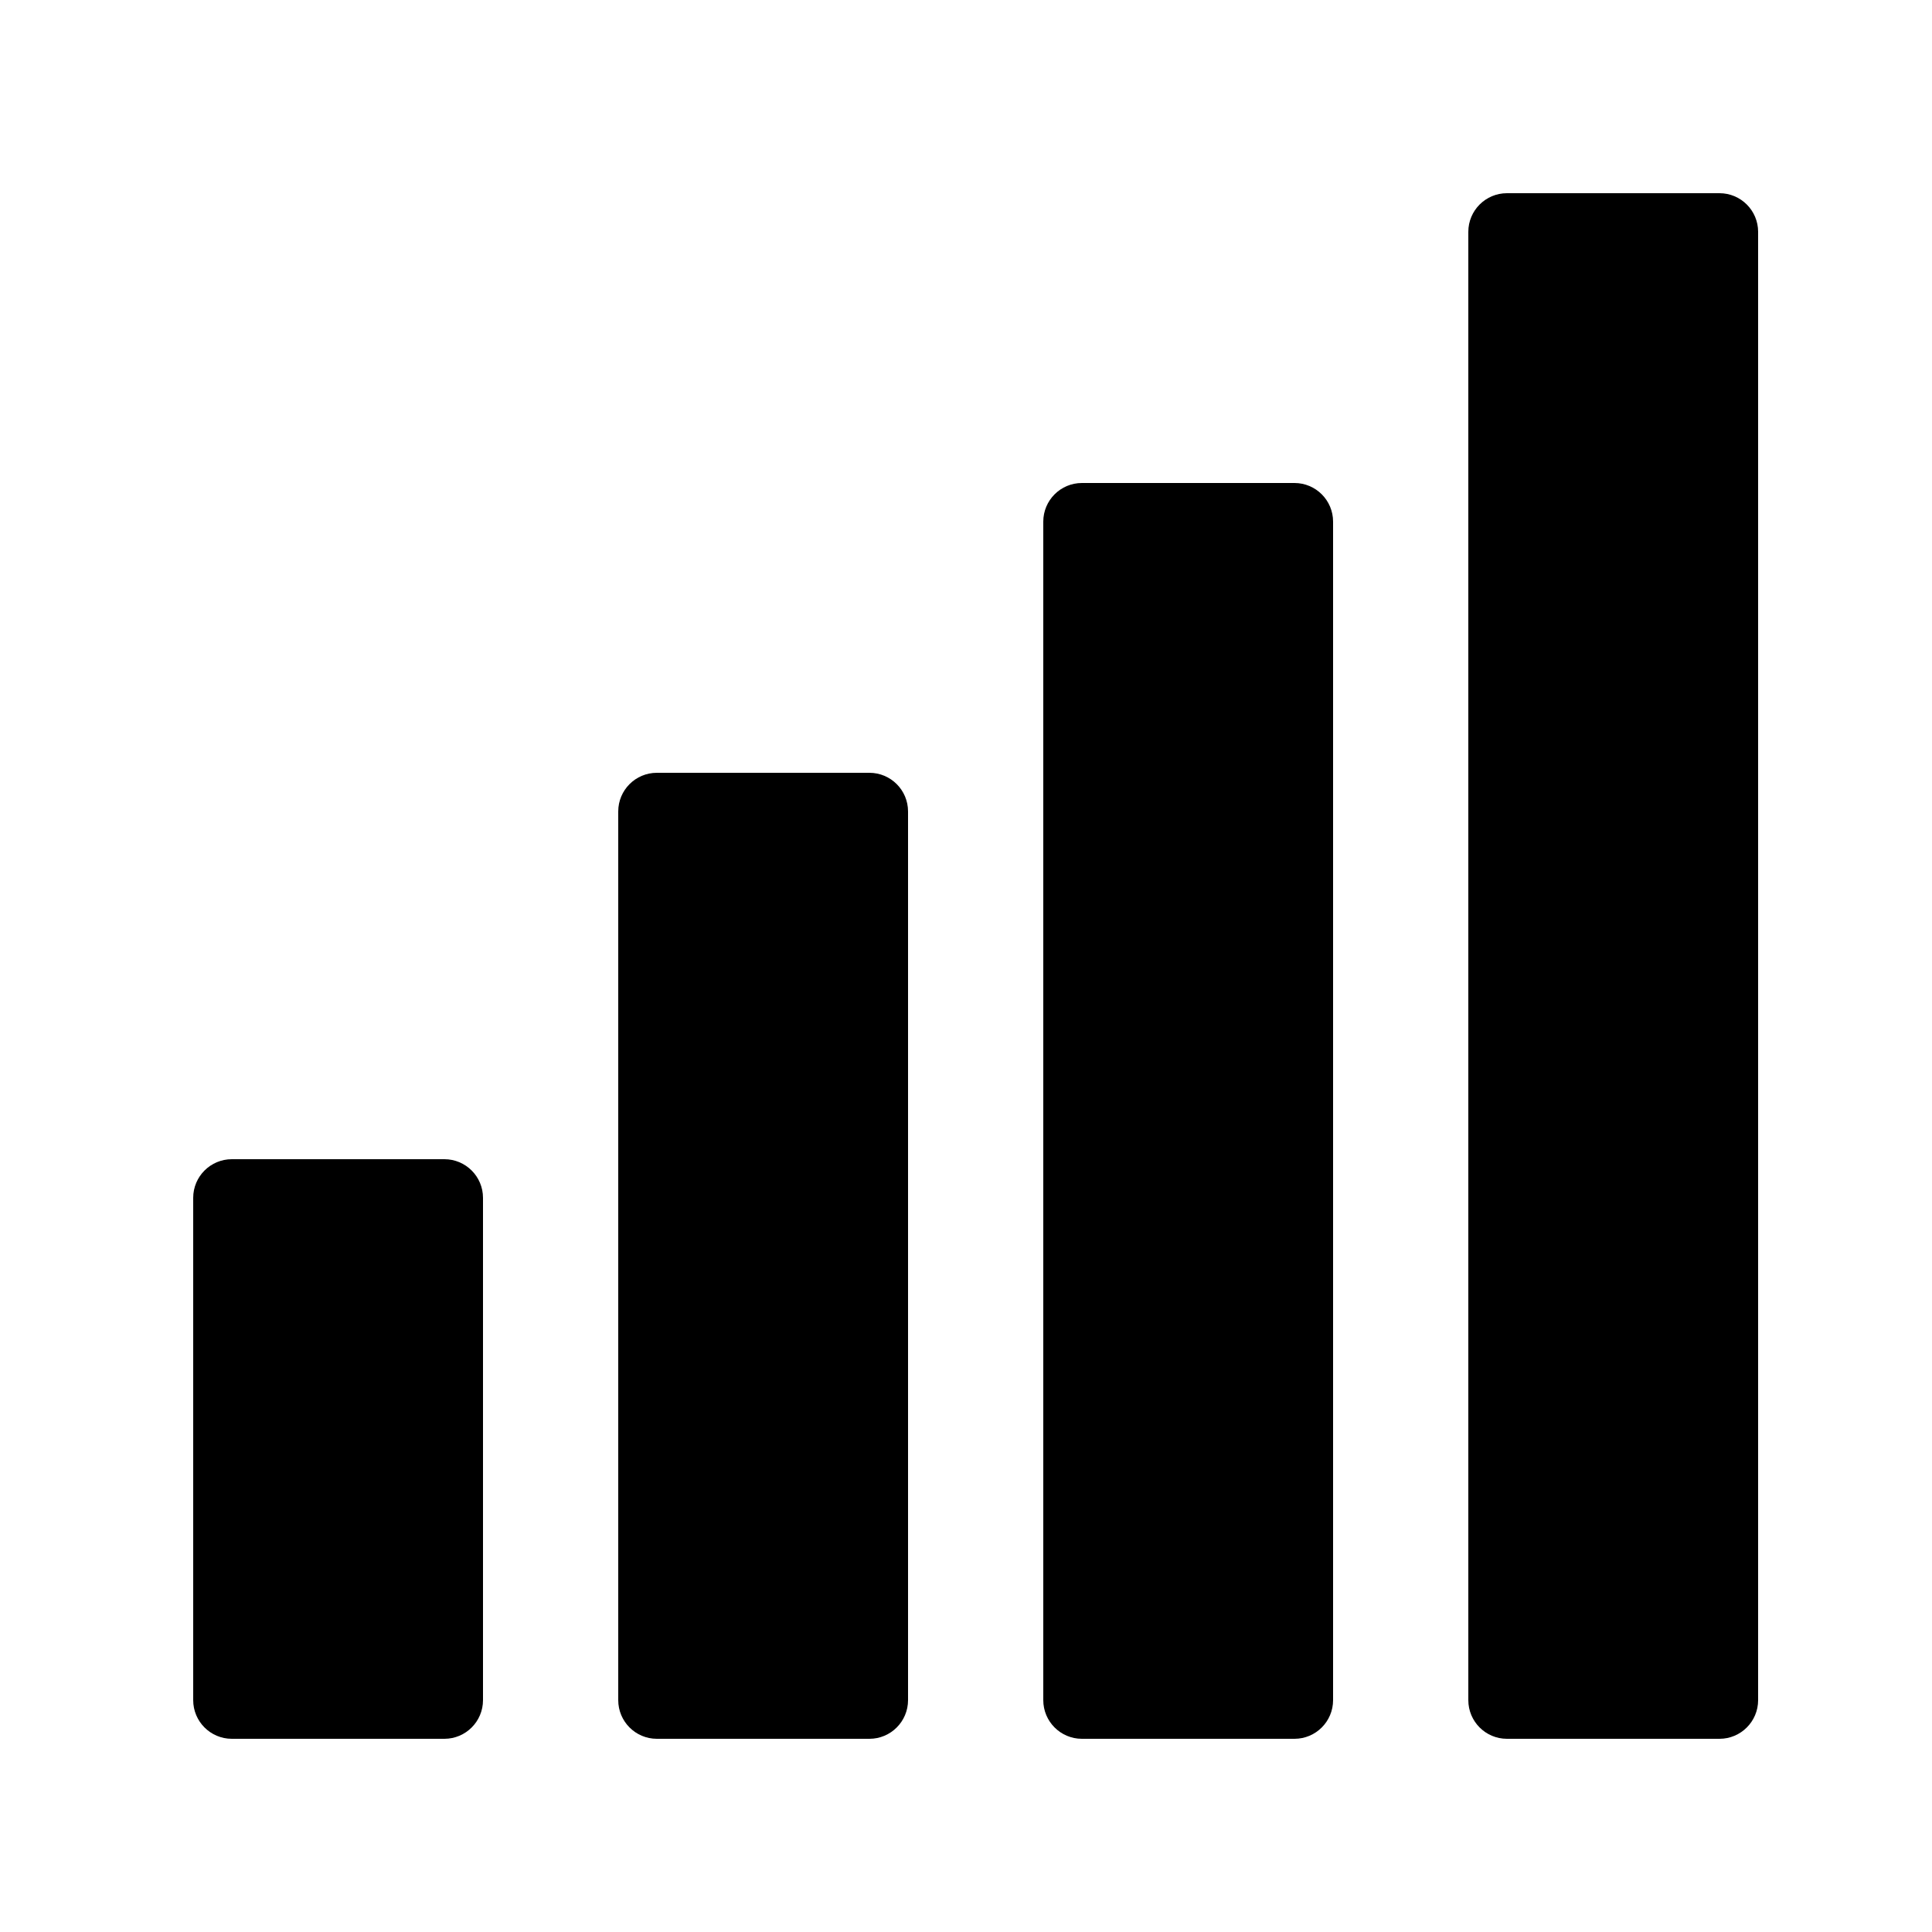
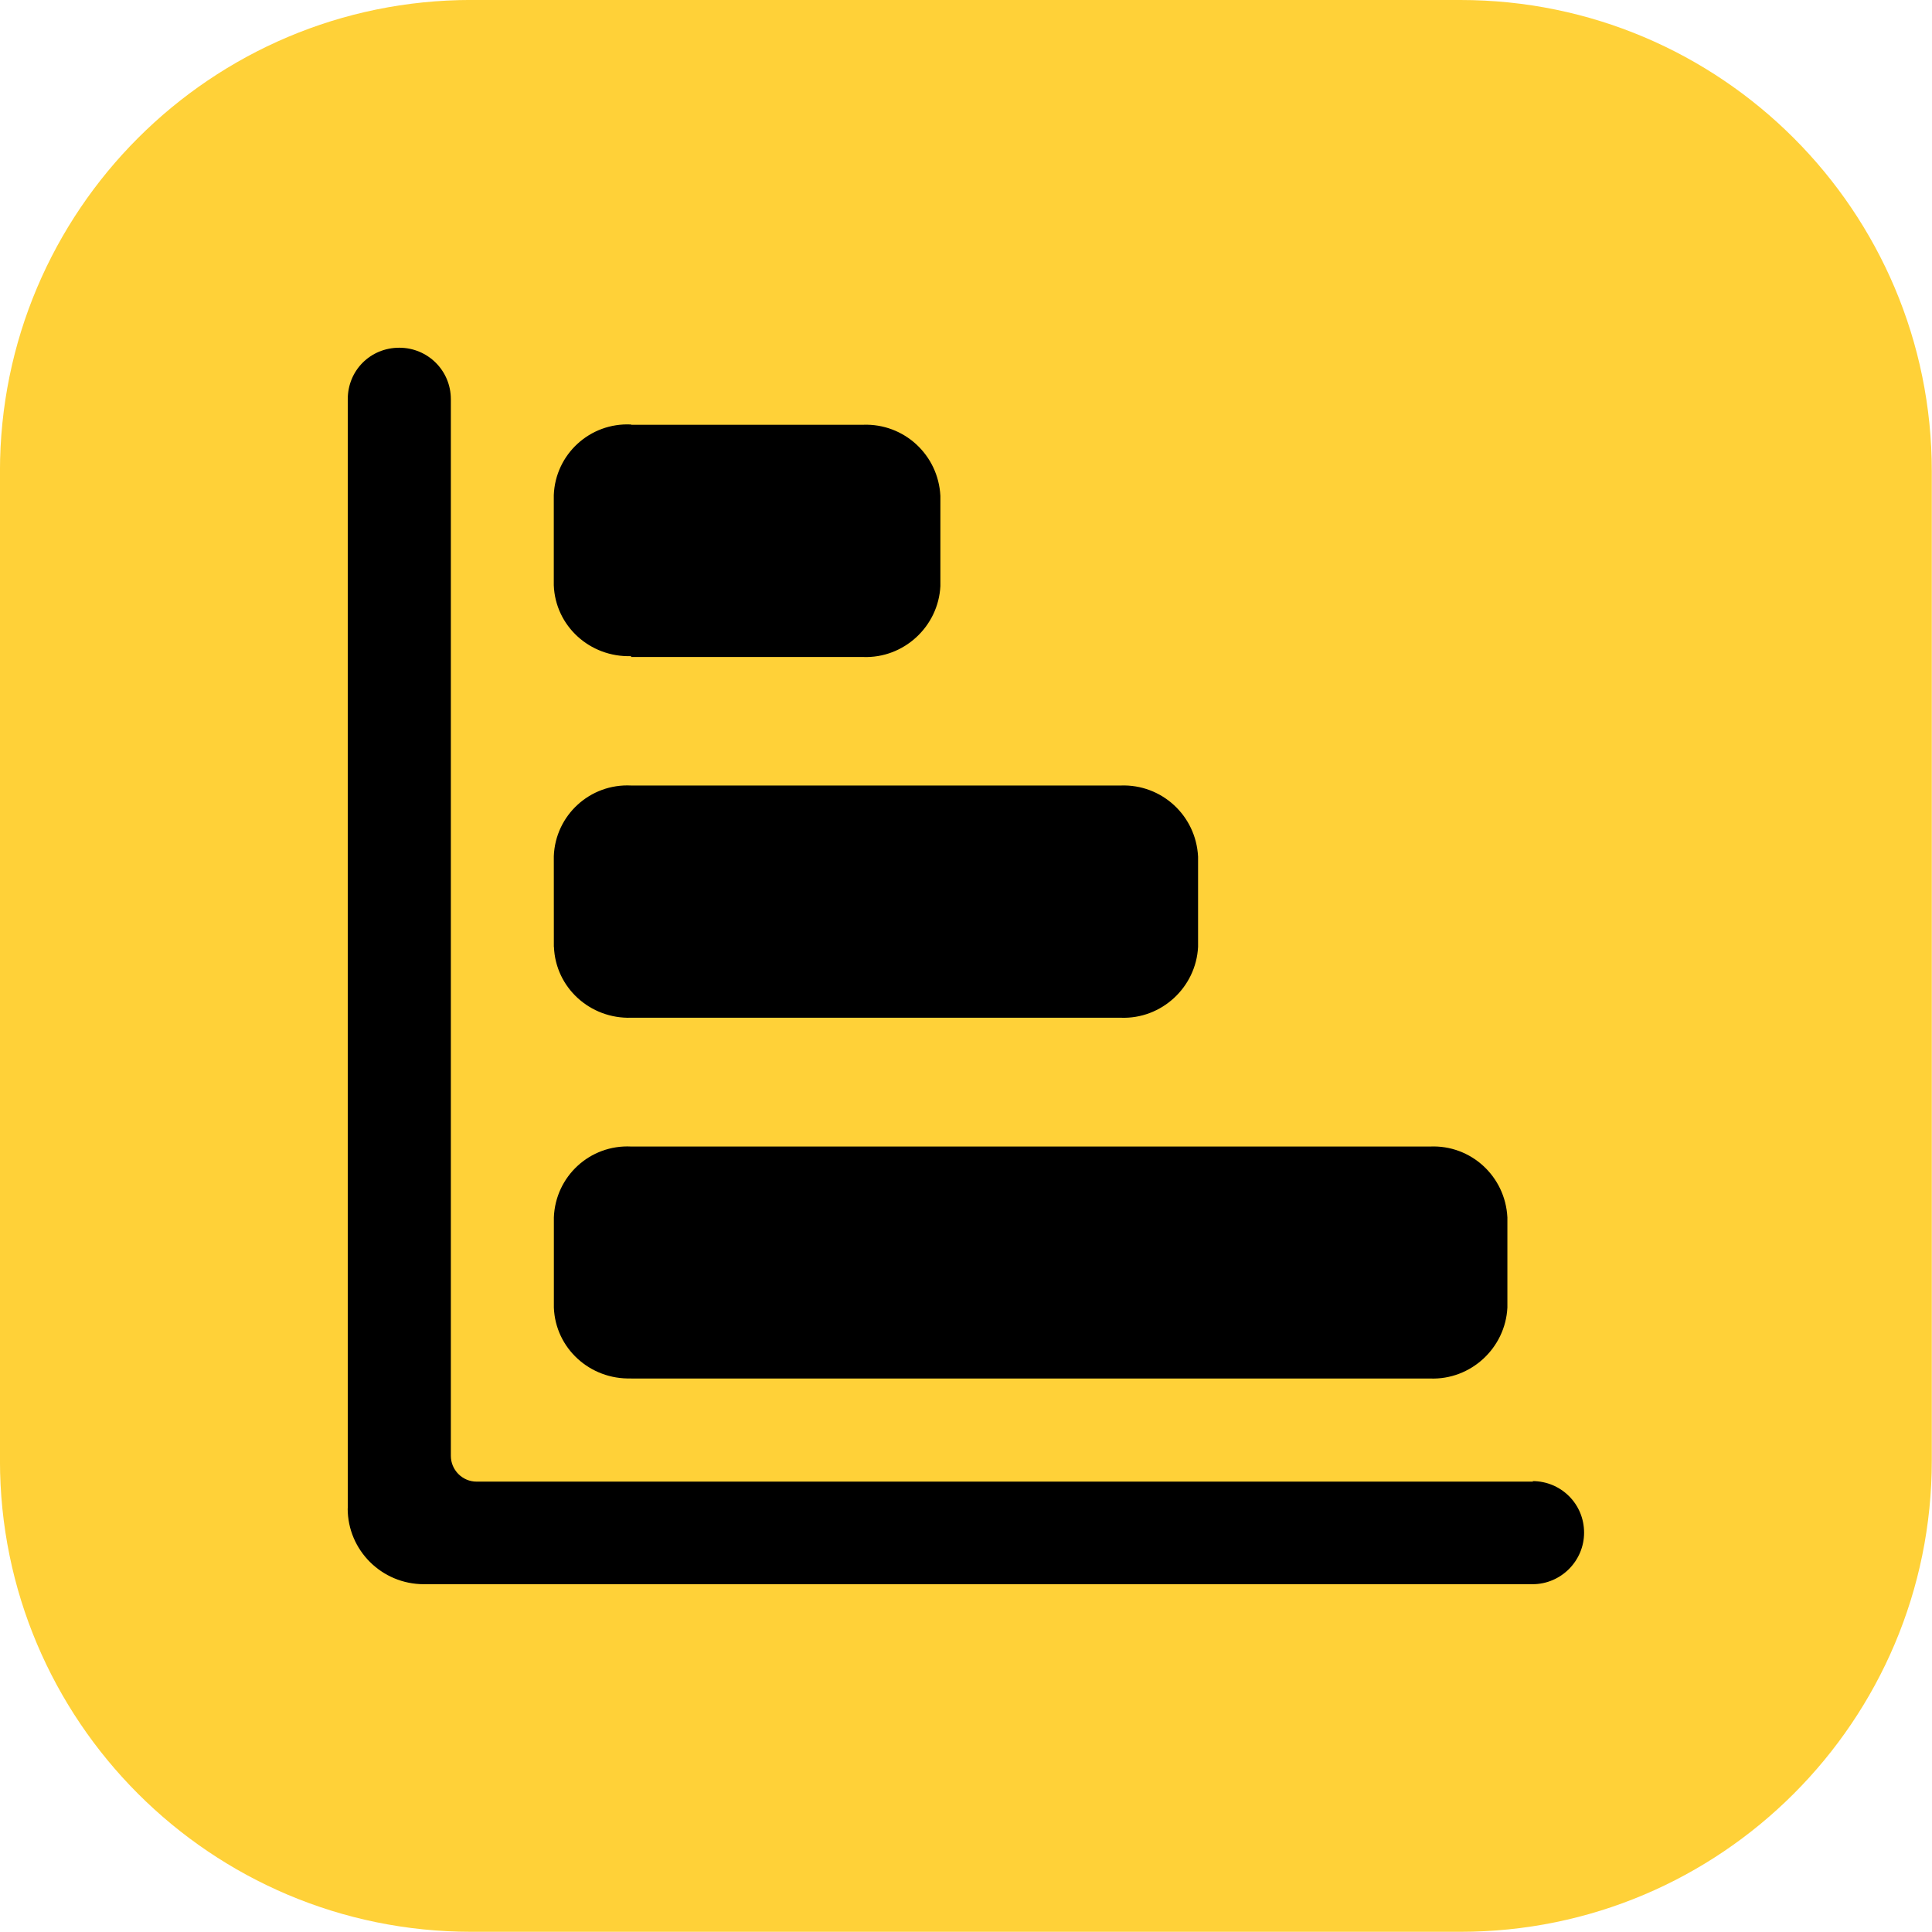
- <svg xmlns="http://www.w3.org/2000/svg" viewBox="0 0 100 100">
-   <rect x="10" y="60" width="15" height="30" rx="2" fill="currentColor" />
-   <rect x="32" y="40" width="15" height="50" rx="2" fill="currentColor" />
-   <rect x="54" y="25" width="15" height="65" rx="2" fill="currentColor" />
-   <rect x="76" y="10" width="15" height="80" rx="2" fill="currentColor" />
+ <svg xmlns="http://www.w3.org/2000/svg" viewBox="0 0 500 500">
+   <defs>
+     <clipPath id="a">
+       <path d="M0 0h500v500H0Z" />
+     </clipPath>
+   </defs>
+   <g clip-path="url(#a)">
+     <path fill="#FFD138" d="M121.99 0h255.97c67.37 0 121.99 54.61 121.99 121.99v255.97c0 67.37-54.62 121.99-121.99 121.99H121.98C54.6 499.95-.01 445.33-.01 377.96V121.98C-.01 54.6 54.6-.01 121.98-.01Z" />
+     <g>
+       <path d="M396.79 383.443H123.35c-3.74 0-6.67-3.07-6.67-6.67V103.33c0-7.47-6.01-13.34-13.34-13.34 -7.47 0-13.34 5.86-13.34 13.33V390.39h-.02c0 10.8 8.8 19.6 19.72 19.6h286.93c7.33 0 13.33-6.01 13.33-13.34 0-7.47-6.01-13.34-13.34-13.34l.13.1Z" />
+       <path d="M163.37 356.76h206.74c10.53.4 19.47-7.87 20-18.35v-23.35c-.54-10.67-9.47-18.81-20.01-18.34H163.35c-10.68-.54-19.61 7.73-20.01 18.34v23.34c.4 10.53 9.33 18.67 20 18.34Z" />
+       <path d="M143.36 245.05c.4 10.53 9.33 18.67 20 18.34h126.71c10.53.4 19.46-7.87 19.99-18.34V221.7c-.54-10.68-9.48-18.81-20.01-18.41H163.336c-10.68-.54-19.61 7.73-20.01 18.274l.01 23.47Z" />
+       <path d="M163.37 170.03h60.02 -.02c10.53.4 19.47-7.87 20-18.34v-23.35c-.54-10.68-9.47-18.81-20.01-18.41h-60.03v-.07c-10.68-.54-19.61 7.73-20.01 18.27v23.34c.4 10.53 9.33 18.67 20 18.34l.01.2Z" />
+     </g>
+   </g>
</svg>
